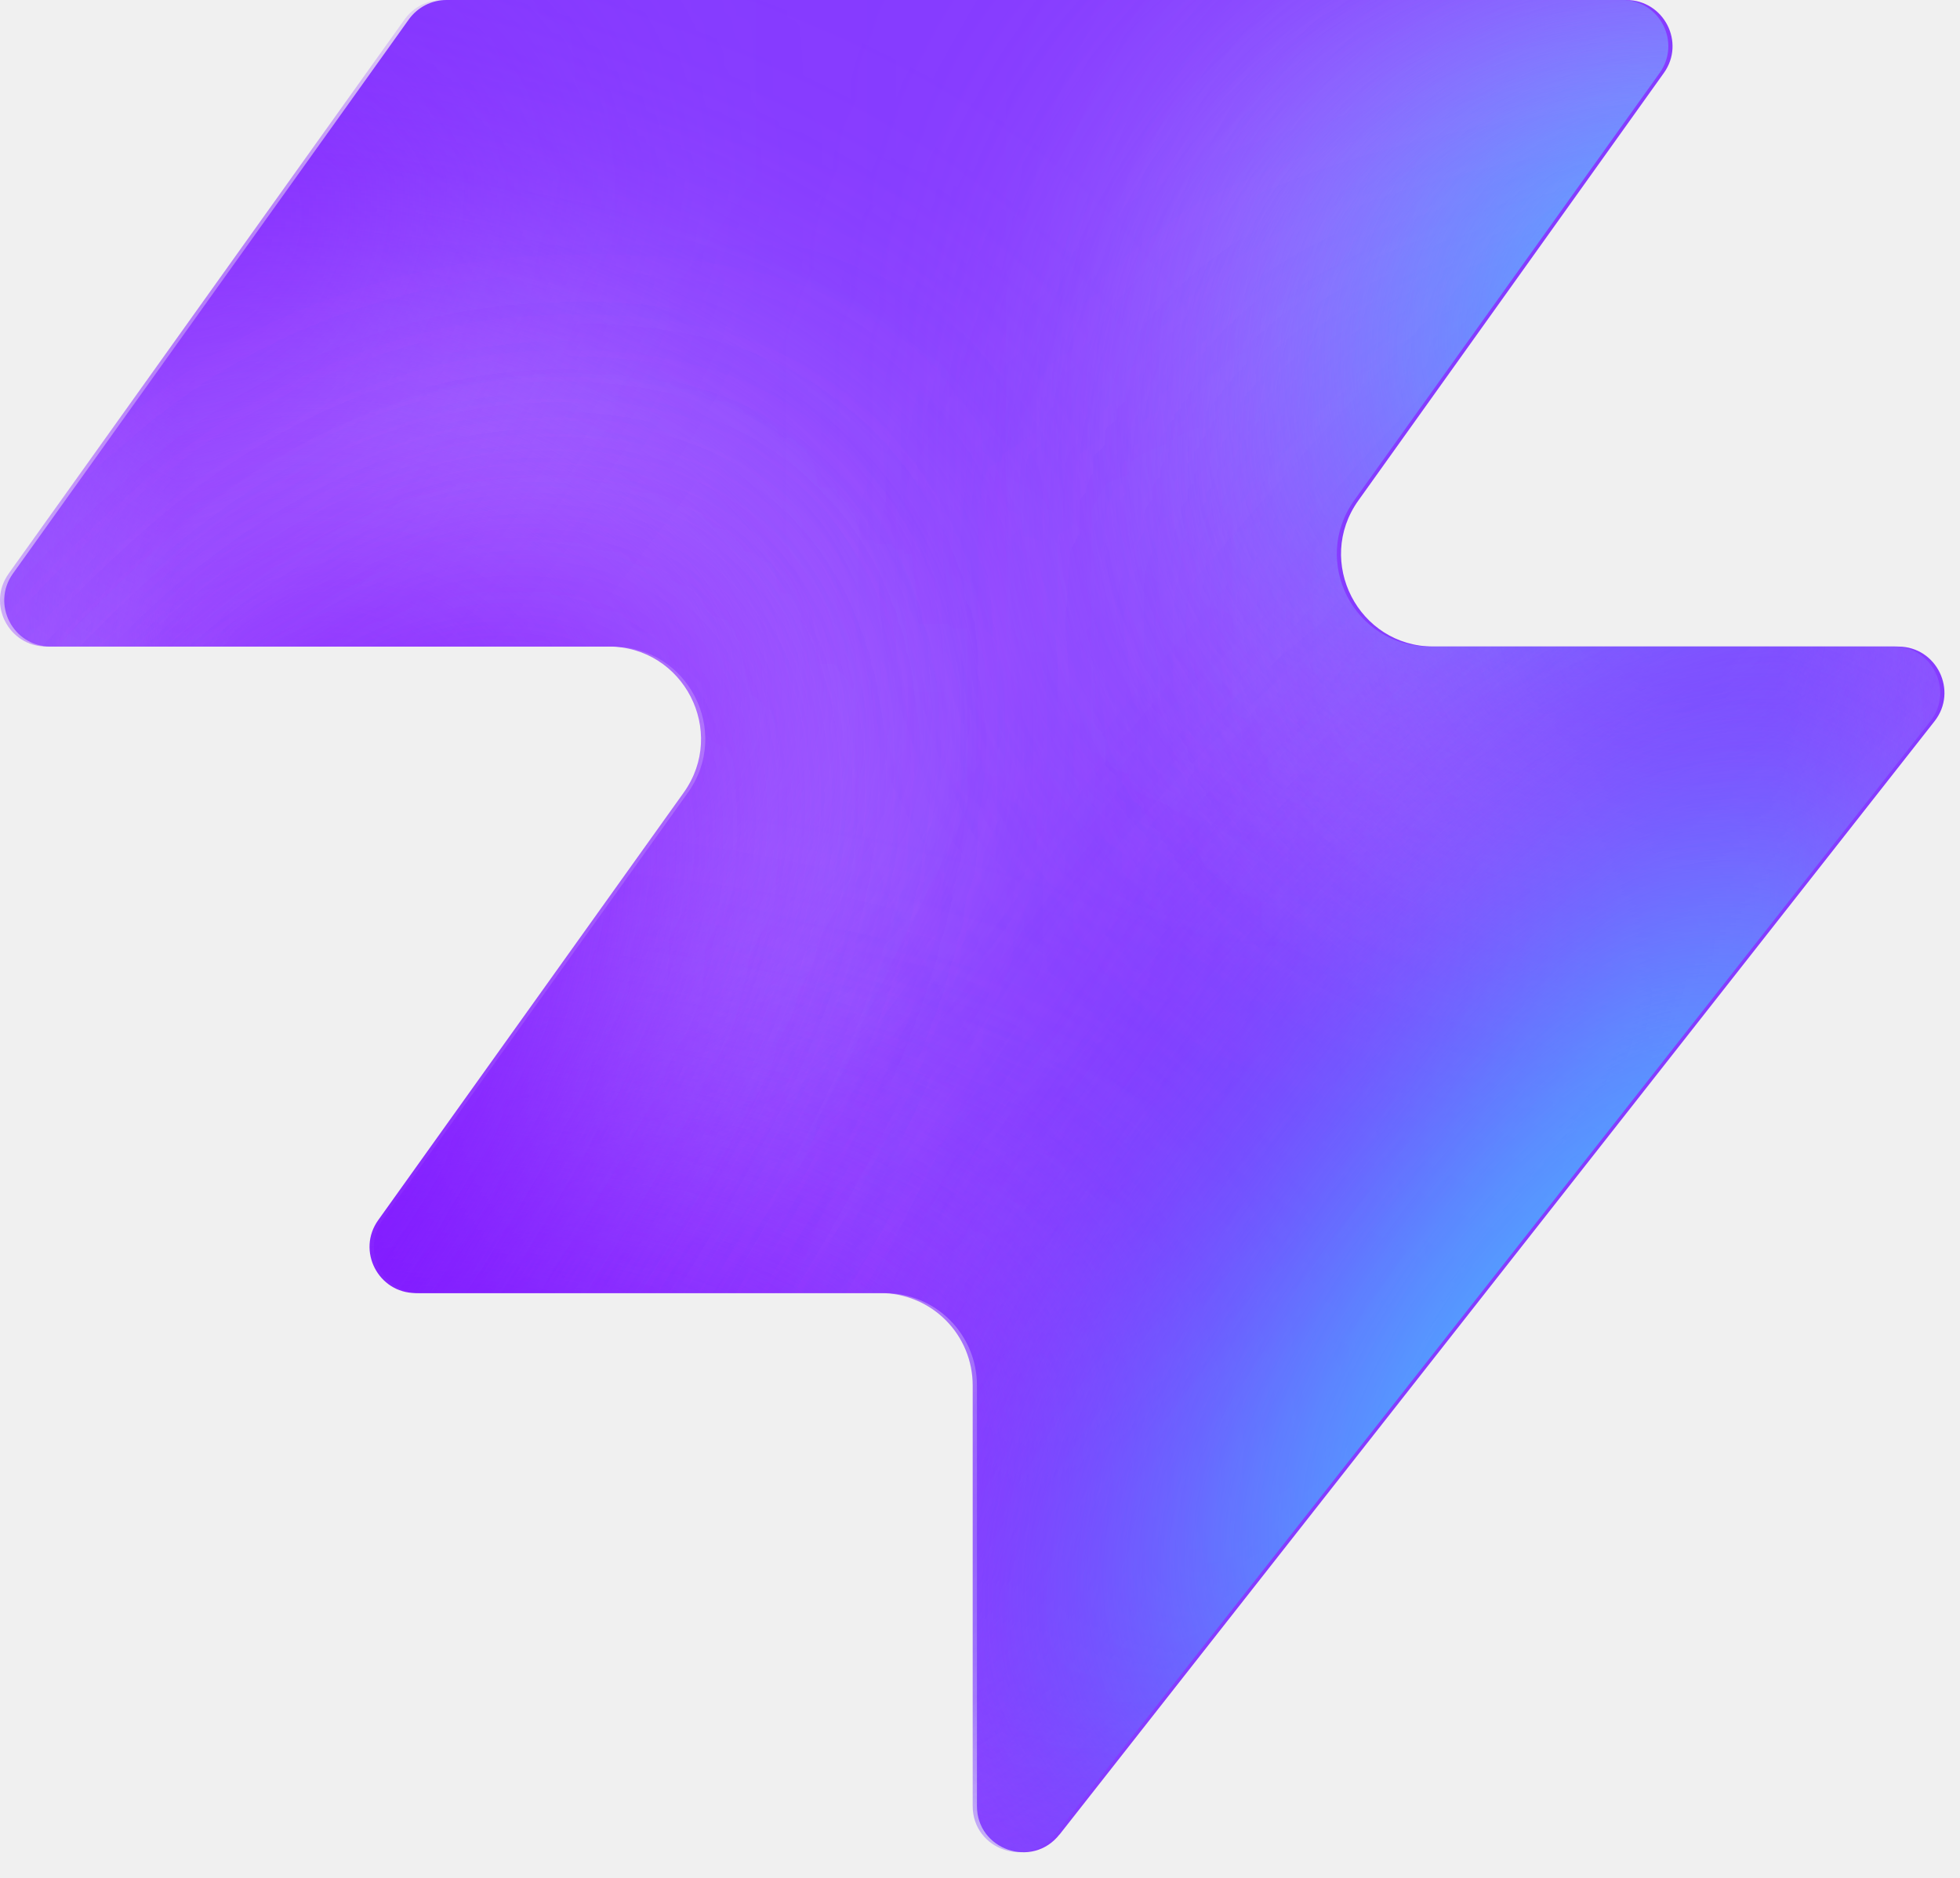
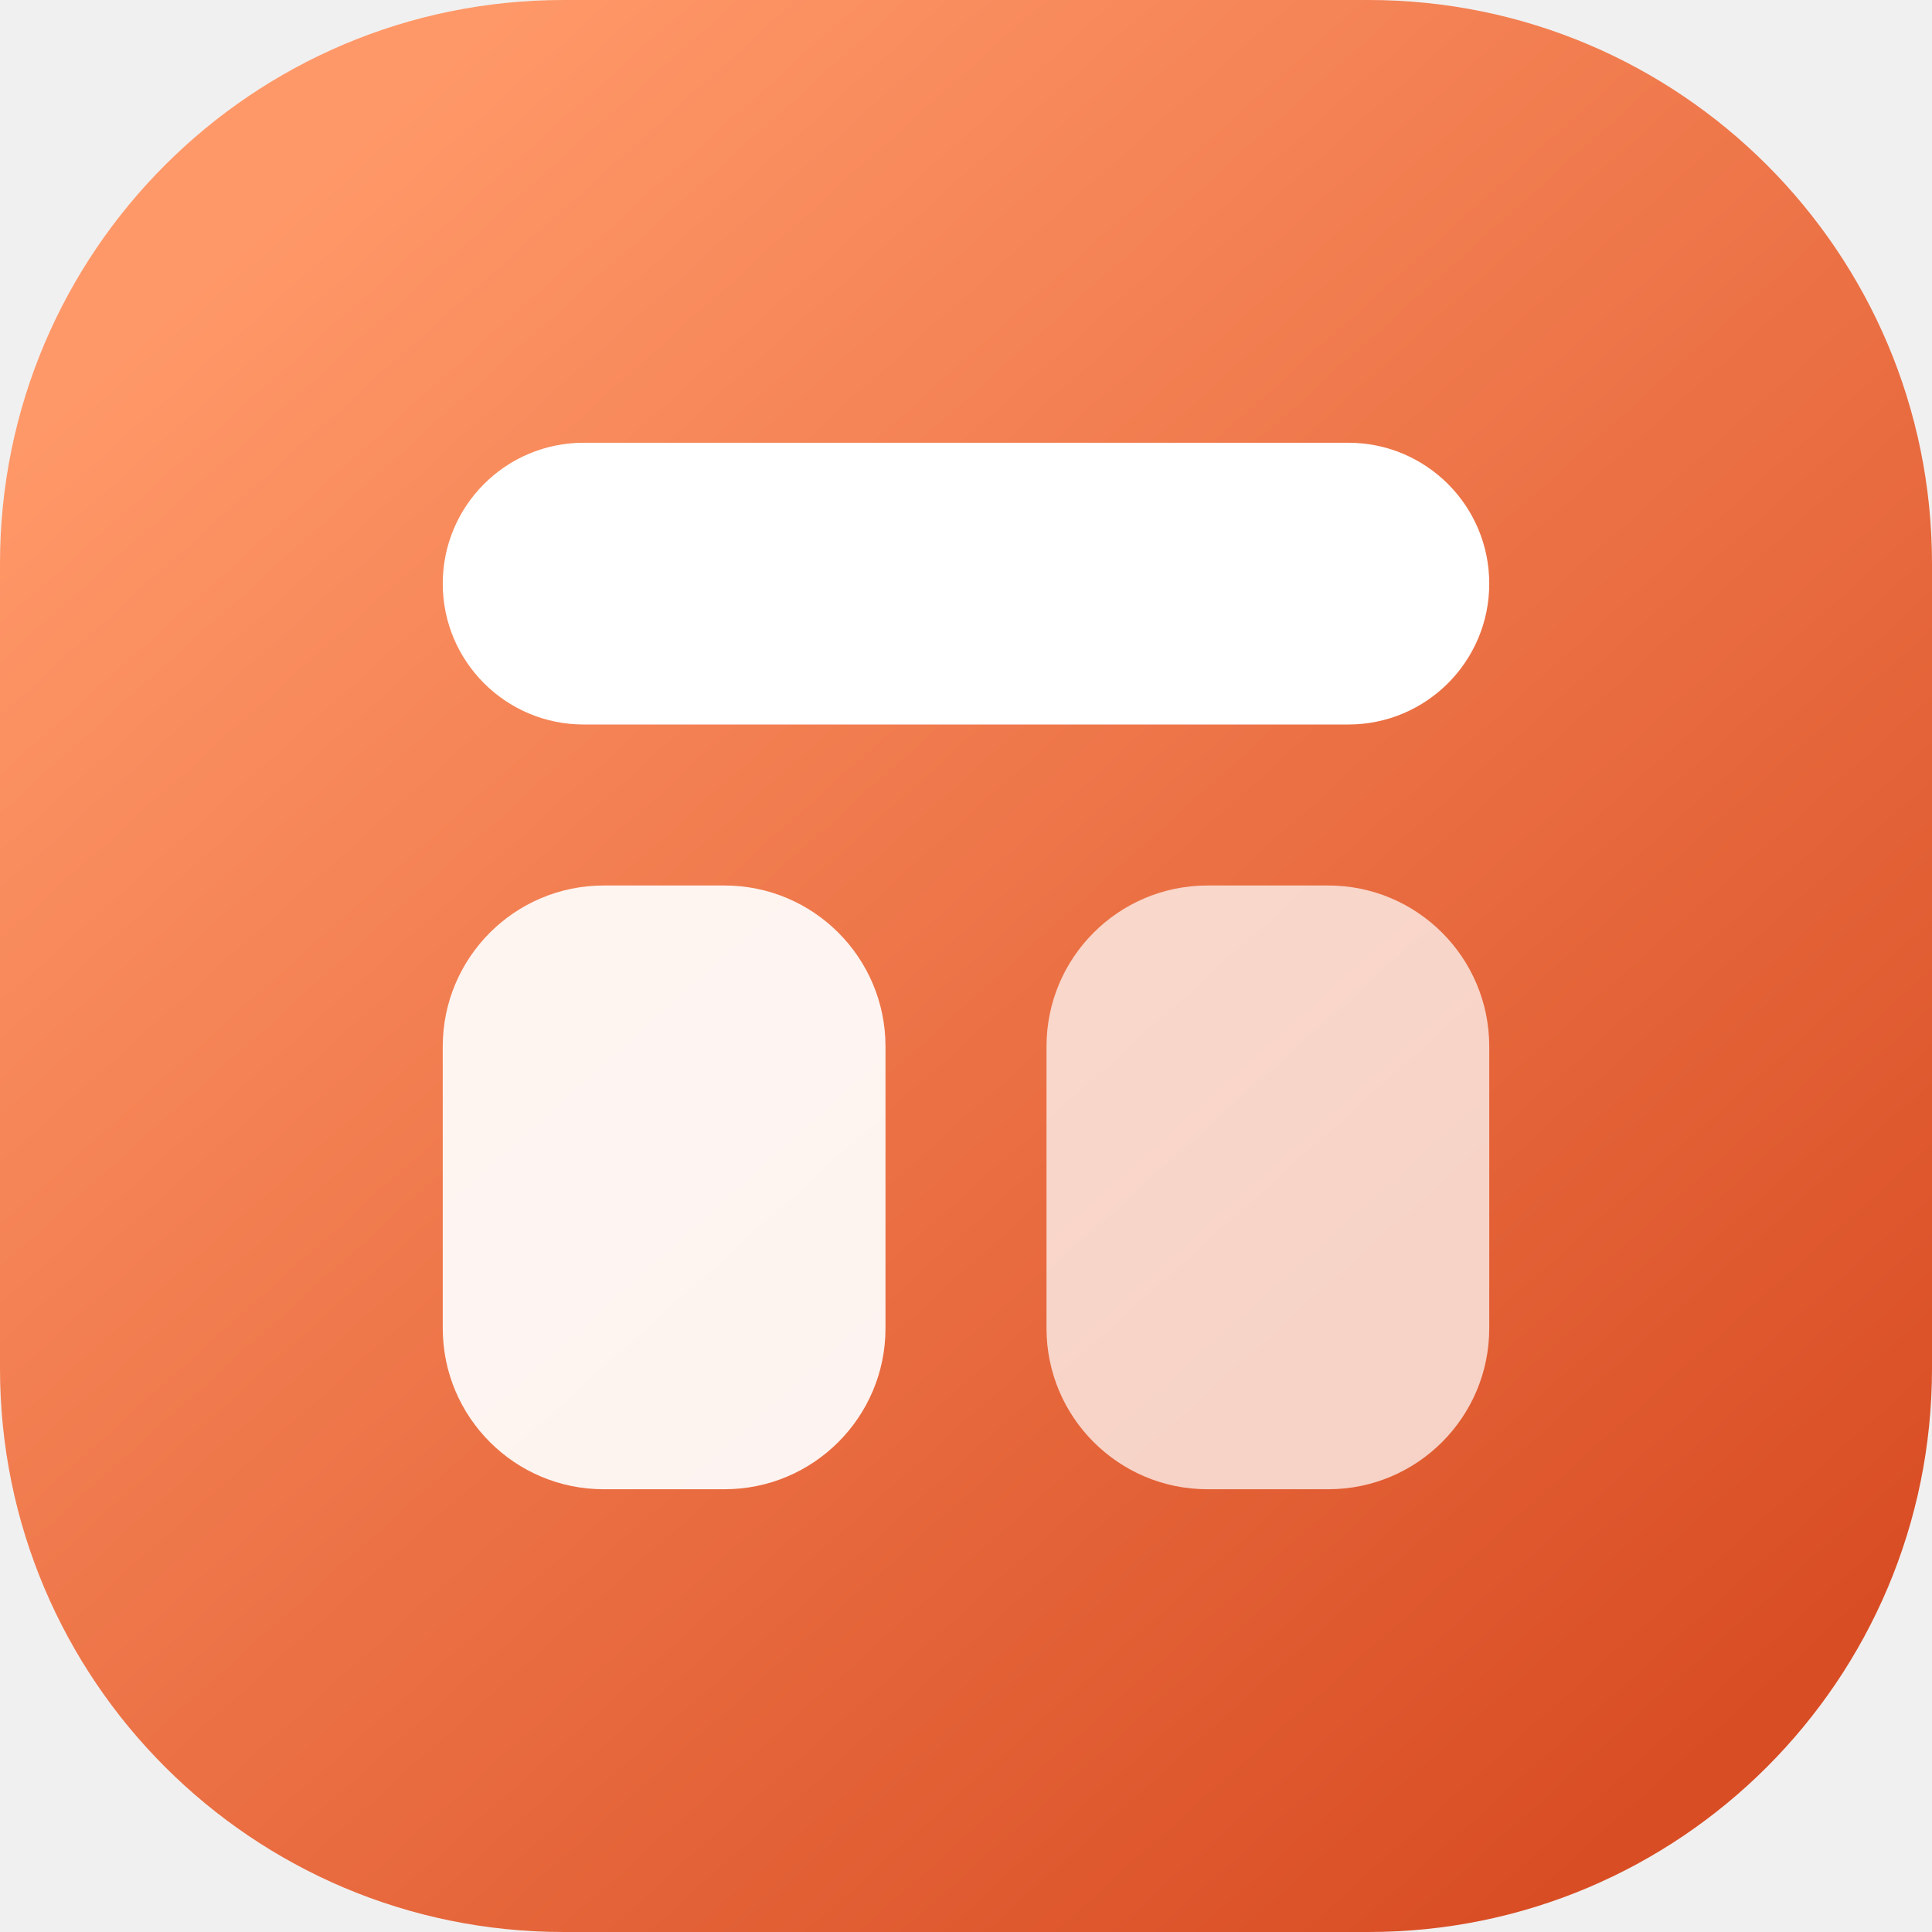
- <svg xmlns="http://www.w3.org/2000/svg" width="48" height="46" fill="none" viewBox="0 0 48 46">
-   <path fill="#863bff" d="M25.946 44.938c-.664.845-2.021.375-2.021-.698V33.937a2.26 2.26 0 0 0-2.262-2.262H10.287c-.92 0-1.456-1.04-.92-1.788l7.48-10.471c1.07-1.497 0-3.578-1.842-3.578H1.237c-.92 0-1.456-1.04-.92-1.788L10.013.474c.214-.297.556-.474.92-.474h28.894c.92 0 1.456 1.04.92 1.788l-7.48 10.471c-1.07 1.498 0 3.579 1.842 3.579h11.377c.943 0 1.473 1.088.89 1.83L25.947 44.94z" style="fill:#863bff;fill:color(display-p3 .525 .23 1);fill-opacity:1" />
-   <mask id="a" width="48" height="46" x="0" y="0" maskUnits="userSpaceOnUse" style="mask-type:alpha">
-     <path fill="#000" d="M25.842 44.938c-.664.844-2.021.375-2.021-.698V33.937a2.26 2.26 0 0 0-2.262-2.262H10.183c-.92 0-1.456-1.04-.92-1.788l7.48-10.471c1.07-1.498 0-3.579-1.842-3.579H1.133c-.92 0-1.456-1.04-.92-1.787L9.91.473c.214-.297.556-.474.92-.474h28.894c.92 0 1.456 1.04.92 1.788l-7.48 10.471c-1.07 1.498 0 3.578 1.842 3.578h11.377c.943 0 1.473 1.088.89 1.832L25.843 44.94z" style="fill:#000;fill-opacity:1" />
-   </mask>
-   <g mask="url(#a)">
-     <g filter="url(#b)">
-       <ellipse cx="5.508" cy="14.704" fill="#ede6ff" rx="5.508" ry="14.704" style="fill:#ede6ff;fill:color(display-p3 .927 .903 1);fill-opacity:1" transform="matrix(.00324 1 1 -.00324 -4.47 31.516)" />
-     </g>
-     <g filter="url(#c)">
-       <ellipse cx="10.399" cy="29.851" fill="#ede6ff" rx="10.399" ry="29.851" style="fill:#ede6ff;fill:color(display-p3 .927 .903 1);fill-opacity:1" transform="matrix(.00324 1 1 -.00324 -39.328 7.883)" />
-     </g>
-     <g filter="url(#d)">
-       <ellipse cx="5.508" cy="30.487" fill="#7e14ff" rx="5.508" ry="30.487" style="fill:#7e14ff;fill:color(display-p3 .492 .077 1);fill-opacity:1" transform="rotate(89.814 -25.913 -14.639)scale(1 -1)" />
-     </g>
-     <g filter="url(#e)">
-       <ellipse cx="5.508" cy="30.599" fill="#7e14ff" rx="5.508" ry="30.599" style="fill:#7e14ff;fill:color(display-p3 .492 .077 1);fill-opacity:1" transform="rotate(89.814 -32.644 -3.334)scale(1 -1)" />
-     </g>
-     <g filter="url(#f)">
-       <ellipse cx="5.508" cy="30.599" fill="#7e14ff" rx="5.508" ry="30.599" style="fill:#7e14ff;fill:color(display-p3 .492 .077 1);fill-opacity:1" transform="matrix(.00324 1 1 -.00324 -34.34 30.47)" />
-     </g>
-     <g filter="url(#g)">
-       <ellipse cx="14.072" cy="22.078" fill="#ede6ff" rx="14.072" ry="22.078" style="fill:#ede6ff;fill:color(display-p3 .927 .903 1);fill-opacity:1" transform="rotate(93.35 24.506 48.493)scale(-1 1)" />
-     </g>
-     <g filter="url(#h)">
-       <ellipse cx="3.47" cy="21.501" fill="#7e14ff" rx="3.47" ry="21.501" style="fill:#7e14ff;fill:color(display-p3 .492 .077 1);fill-opacity:1" transform="rotate(89.009 28.708 47.59)scale(-1 1)" />
-     </g>
-     <g filter="url(#i)">
-       <ellipse cx="3.47" cy="21.501" fill="#7e14ff" rx="3.47" ry="21.501" style="fill:#7e14ff;fill:color(display-p3 .492 .077 1);fill-opacity:1" transform="rotate(89.009 28.708 47.59)scale(-1 1)" />
-     </g>
-     <g filter="url(#j)">
-       <ellipse cx=".387" cy="8.972" fill="#7e14ff" rx="4.407" ry="29.108" style="fill:#7e14ff;fill:color(display-p3 .492 .077 1);fill-opacity:1" transform="rotate(39.51 .387 8.972)" />
-     </g>
-     <g filter="url(#k)">
-       <ellipse cx="47.523" cy="-6.092" fill="#7e14ff" rx="4.407" ry="29.108" style="fill:#7e14ff;fill:color(display-p3 .492 .077 1);fill-opacity:1" transform="rotate(37.892 47.523 -6.092)" />
-     </g>
-     <g filter="url(#l)">
-       <ellipse cx="41.412" cy="6.333" fill="#47bfff" rx="5.971" ry="9.665" style="fill:#47bfff;fill:color(display-p3 .28 .748 1);fill-opacity:1" transform="rotate(37.892 41.412 6.333)" />
-     </g>
-     <g filter="url(#m)">
-       <ellipse cx="-1.879" cy="38.332" fill="#7e14ff" rx="4.407" ry="29.108" style="fill:#7e14ff;fill:color(display-p3 .492 .077 1);fill-opacity:1" transform="rotate(37.892 -1.88 38.332)" />
-     </g>
-     <g filter="url(#n)">
-       <ellipse cx="-1.879" cy="38.332" fill="#7e14ff" rx="4.407" ry="29.108" style="fill:#7e14ff;fill:color(display-p3 .492 .077 1);fill-opacity:1" transform="rotate(37.892 -1.88 38.332)" />
-     </g>
-     <g filter="url(#o)">
-       <ellipse cx="35.651" cy="29.907" fill="#7e14ff" rx="4.407" ry="29.108" style="fill:#7e14ff;fill:color(display-p3 .492 .077 1);fill-opacity:1" transform="rotate(37.892 35.651 29.907)" />
-     </g>
-     <g filter="url(#p)">
-       <ellipse cx="38.418" cy="32.4" fill="#47bfff" rx="5.971" ry="15.297" style="fill:#47bfff;fill:color(display-p3 .28 .748 1);fill-opacity:1" transform="rotate(37.892 38.418 32.4)" />
-     </g>
-   </g>
+ <svg xmlns="http://www.w3.org/2000/svg" viewBox="0 0 48 48">
  <defs>
-     <filter id="b" width="60.045" height="41.654" x="-19.77" y="16.149" color-interpolation-filters="sRGB" filterUnits="userSpaceOnUse">
-       <feFlood flood-opacity="0" result="BackgroundImageFix" />
-       <feBlend in="SourceGraphic" in2="BackgroundImageFix" result="shape" />
-       <feGaussianBlur result="effect1_foregroundBlur_2002_17158" stdDeviation="7.659" />
-     </filter>
-     <filter id="c" width="90.34" height="51.437" x="-54.613" y="-7.533" color-interpolation-filters="sRGB" filterUnits="userSpaceOnUse">
-       <feFlood flood-opacity="0" result="BackgroundImageFix" />
-       <feBlend in="SourceGraphic" in2="BackgroundImageFix" result="shape" />
-       <feGaussianBlur result="effect1_foregroundBlur_2002_17158" stdDeviation="7.659" />
-     </filter>
-     <filter id="d" width="79.355" height="29.4" x="-49.64" y="2.03" color-interpolation-filters="sRGB" filterUnits="userSpaceOnUse">
-       <feFlood flood-opacity="0" result="BackgroundImageFix" />
-       <feBlend in="SourceGraphic" in2="BackgroundImageFix" result="shape" />
-       <feGaussianBlur result="effect1_foregroundBlur_2002_17158" stdDeviation="4.596" />
-     </filter>
-     <filter id="e" width="79.579" height="29.4" x="-45.045" y="20.029" color-interpolation-filters="sRGB" filterUnits="userSpaceOnUse">
-       <feFlood flood-opacity="0" result="BackgroundImageFix" />
-       <feBlend in="SourceGraphic" in2="BackgroundImageFix" result="shape" />
-       <feGaussianBlur result="effect1_foregroundBlur_2002_17158" stdDeviation="4.596" />
-     </filter>
-     <filter id="f" width="79.579" height="29.4" x="-43.513" y="21.178" color-interpolation-filters="sRGB" filterUnits="userSpaceOnUse">
-       <feFlood flood-opacity="0" result="BackgroundImageFix" />
-       <feBlend in="SourceGraphic" in2="BackgroundImageFix" result="shape" />
-       <feGaussianBlur result="effect1_foregroundBlur_2002_17158" stdDeviation="4.596" />
-     </filter>
-     <filter id="g" width="74.749" height="58.852" x="15.756" y="-17.901" color-interpolation-filters="sRGB" filterUnits="userSpaceOnUse">
-       <feFlood flood-opacity="0" result="BackgroundImageFix" />
-       <feBlend in="SourceGraphic" in2="BackgroundImageFix" result="shape" />
-       <feGaussianBlur result="effect1_foregroundBlur_2002_17158" stdDeviation="7.659" />
-     </filter>
-     <filter id="h" width="61.377" height="25.362" x="23.548" y="2.284" color-interpolation-filters="sRGB" filterUnits="userSpaceOnUse">
-       <feFlood flood-opacity="0" result="BackgroundImageFix" />
-       <feBlend in="SourceGraphic" in2="BackgroundImageFix" result="shape" />
-       <feGaussianBlur result="effect1_foregroundBlur_2002_17158" stdDeviation="4.596" />
-     </filter>
-     <filter id="i" width="61.377" height="25.362" x="23.548" y="2.284" color-interpolation-filters="sRGB" filterUnits="userSpaceOnUse">
-       <feFlood flood-opacity="0" result="BackgroundImageFix" />
-       <feBlend in="SourceGraphic" in2="BackgroundImageFix" result="shape" />
-       <feGaussianBlur result="effect1_foregroundBlur_2002_17158" stdDeviation="4.596" />
-     </filter>
-     <filter id="j" width="56.045" height="63.649" x="-27.636" y="-22.853" color-interpolation-filters="sRGB" filterUnits="userSpaceOnUse">
-       <feFlood flood-opacity="0" result="BackgroundImageFix" />
-       <feBlend in="SourceGraphic" in2="BackgroundImageFix" result="shape" />
-       <feGaussianBlur result="effect1_foregroundBlur_2002_17158" stdDeviation="4.596" />
-     </filter>
-     <filter id="k" width="54.814" height="64.646" x="20.116" y="-38.415" color-interpolation-filters="sRGB" filterUnits="userSpaceOnUse">
-       <feFlood flood-opacity="0" result="BackgroundImageFix" />
-       <feBlend in="SourceGraphic" in2="BackgroundImageFix" result="shape" />
-       <feGaussianBlur result="effect1_foregroundBlur_2002_17158" stdDeviation="4.596" />
-     </filter>
-     <filter id="l" width="33.541" height="35.313" x="24.641" y="-11.323" color-interpolation-filters="sRGB" filterUnits="userSpaceOnUse">
-       <feFlood flood-opacity="0" result="BackgroundImageFix" />
-       <feBlend in="SourceGraphic" in2="BackgroundImageFix" result="shape" />
-       <feGaussianBlur result="effect1_foregroundBlur_2002_17158" stdDeviation="4.596" />
-     </filter>
-     <filter id="m" width="54.814" height="64.646" x="-29.286" y="6.009" color-interpolation-filters="sRGB" filterUnits="userSpaceOnUse">
-       <feFlood flood-opacity="0" result="BackgroundImageFix" />
-       <feBlend in="SourceGraphic" in2="BackgroundImageFix" result="shape" />
-       <feGaussianBlur result="effect1_foregroundBlur_2002_17158" stdDeviation="4.596" />
-     </filter>
-     <filter id="n" width="54.814" height="64.646" x="-29.286" y="6.009" color-interpolation-filters="sRGB" filterUnits="userSpaceOnUse">
-       <feFlood flood-opacity="0" result="BackgroundImageFix" />
-       <feBlend in="SourceGraphic" in2="BackgroundImageFix" result="shape" />
-       <feGaussianBlur result="effect1_foregroundBlur_2002_17158" stdDeviation="4.596" />
-     </filter>
-     <filter id="o" width="54.814" height="64.646" x="8.244" y="-2.416" color-interpolation-filters="sRGB" filterUnits="userSpaceOnUse">
-       <feFlood flood-opacity="0" result="BackgroundImageFix" />
-       <feBlend in="SourceGraphic" in2="BackgroundImageFix" result="shape" />
-       <feGaussianBlur result="effect1_foregroundBlur_2002_17158" stdDeviation="4.596" />
-     </filter>
-     <filter id="p" width="39.409" height="43.623" x="18.713" y="10.588" color-interpolation-filters="sRGB" filterUnits="userSpaceOnUse">
-       <feFlood flood-opacity="0" result="BackgroundImageFix" />
-       <feBlend in="SourceGraphic" in2="BackgroundImageFix" result="shape" />
-       <feGaussianBlur result="effect1_foregroundBlur_2002_17158" stdDeviation="4.596" />
-     </filter>
+     <linearGradient id="g" x1="7" y1="5" x2="42" y2="44" gradientUnits="userSpaceOnUse">
+       <stop stop-color="#ff9868" />
+       <stop offset="1" stop-color="#d94d24" />
+     </linearGradient>
  </defs>
+   <rect width="48" height="48" rx="14" fill="url(#g)" />
+   <rect x="11" y="11" width="26" height="7" rx="3.5" fill="white" />
+   <rect x="11" y="22" width="11" height="15" rx="4" fill="white" fill-opacity=".92" />
+   <rect x="26" y="22" width="11" height="15" rx="4" fill="white" fill-opacity=".72" />
</svg>
